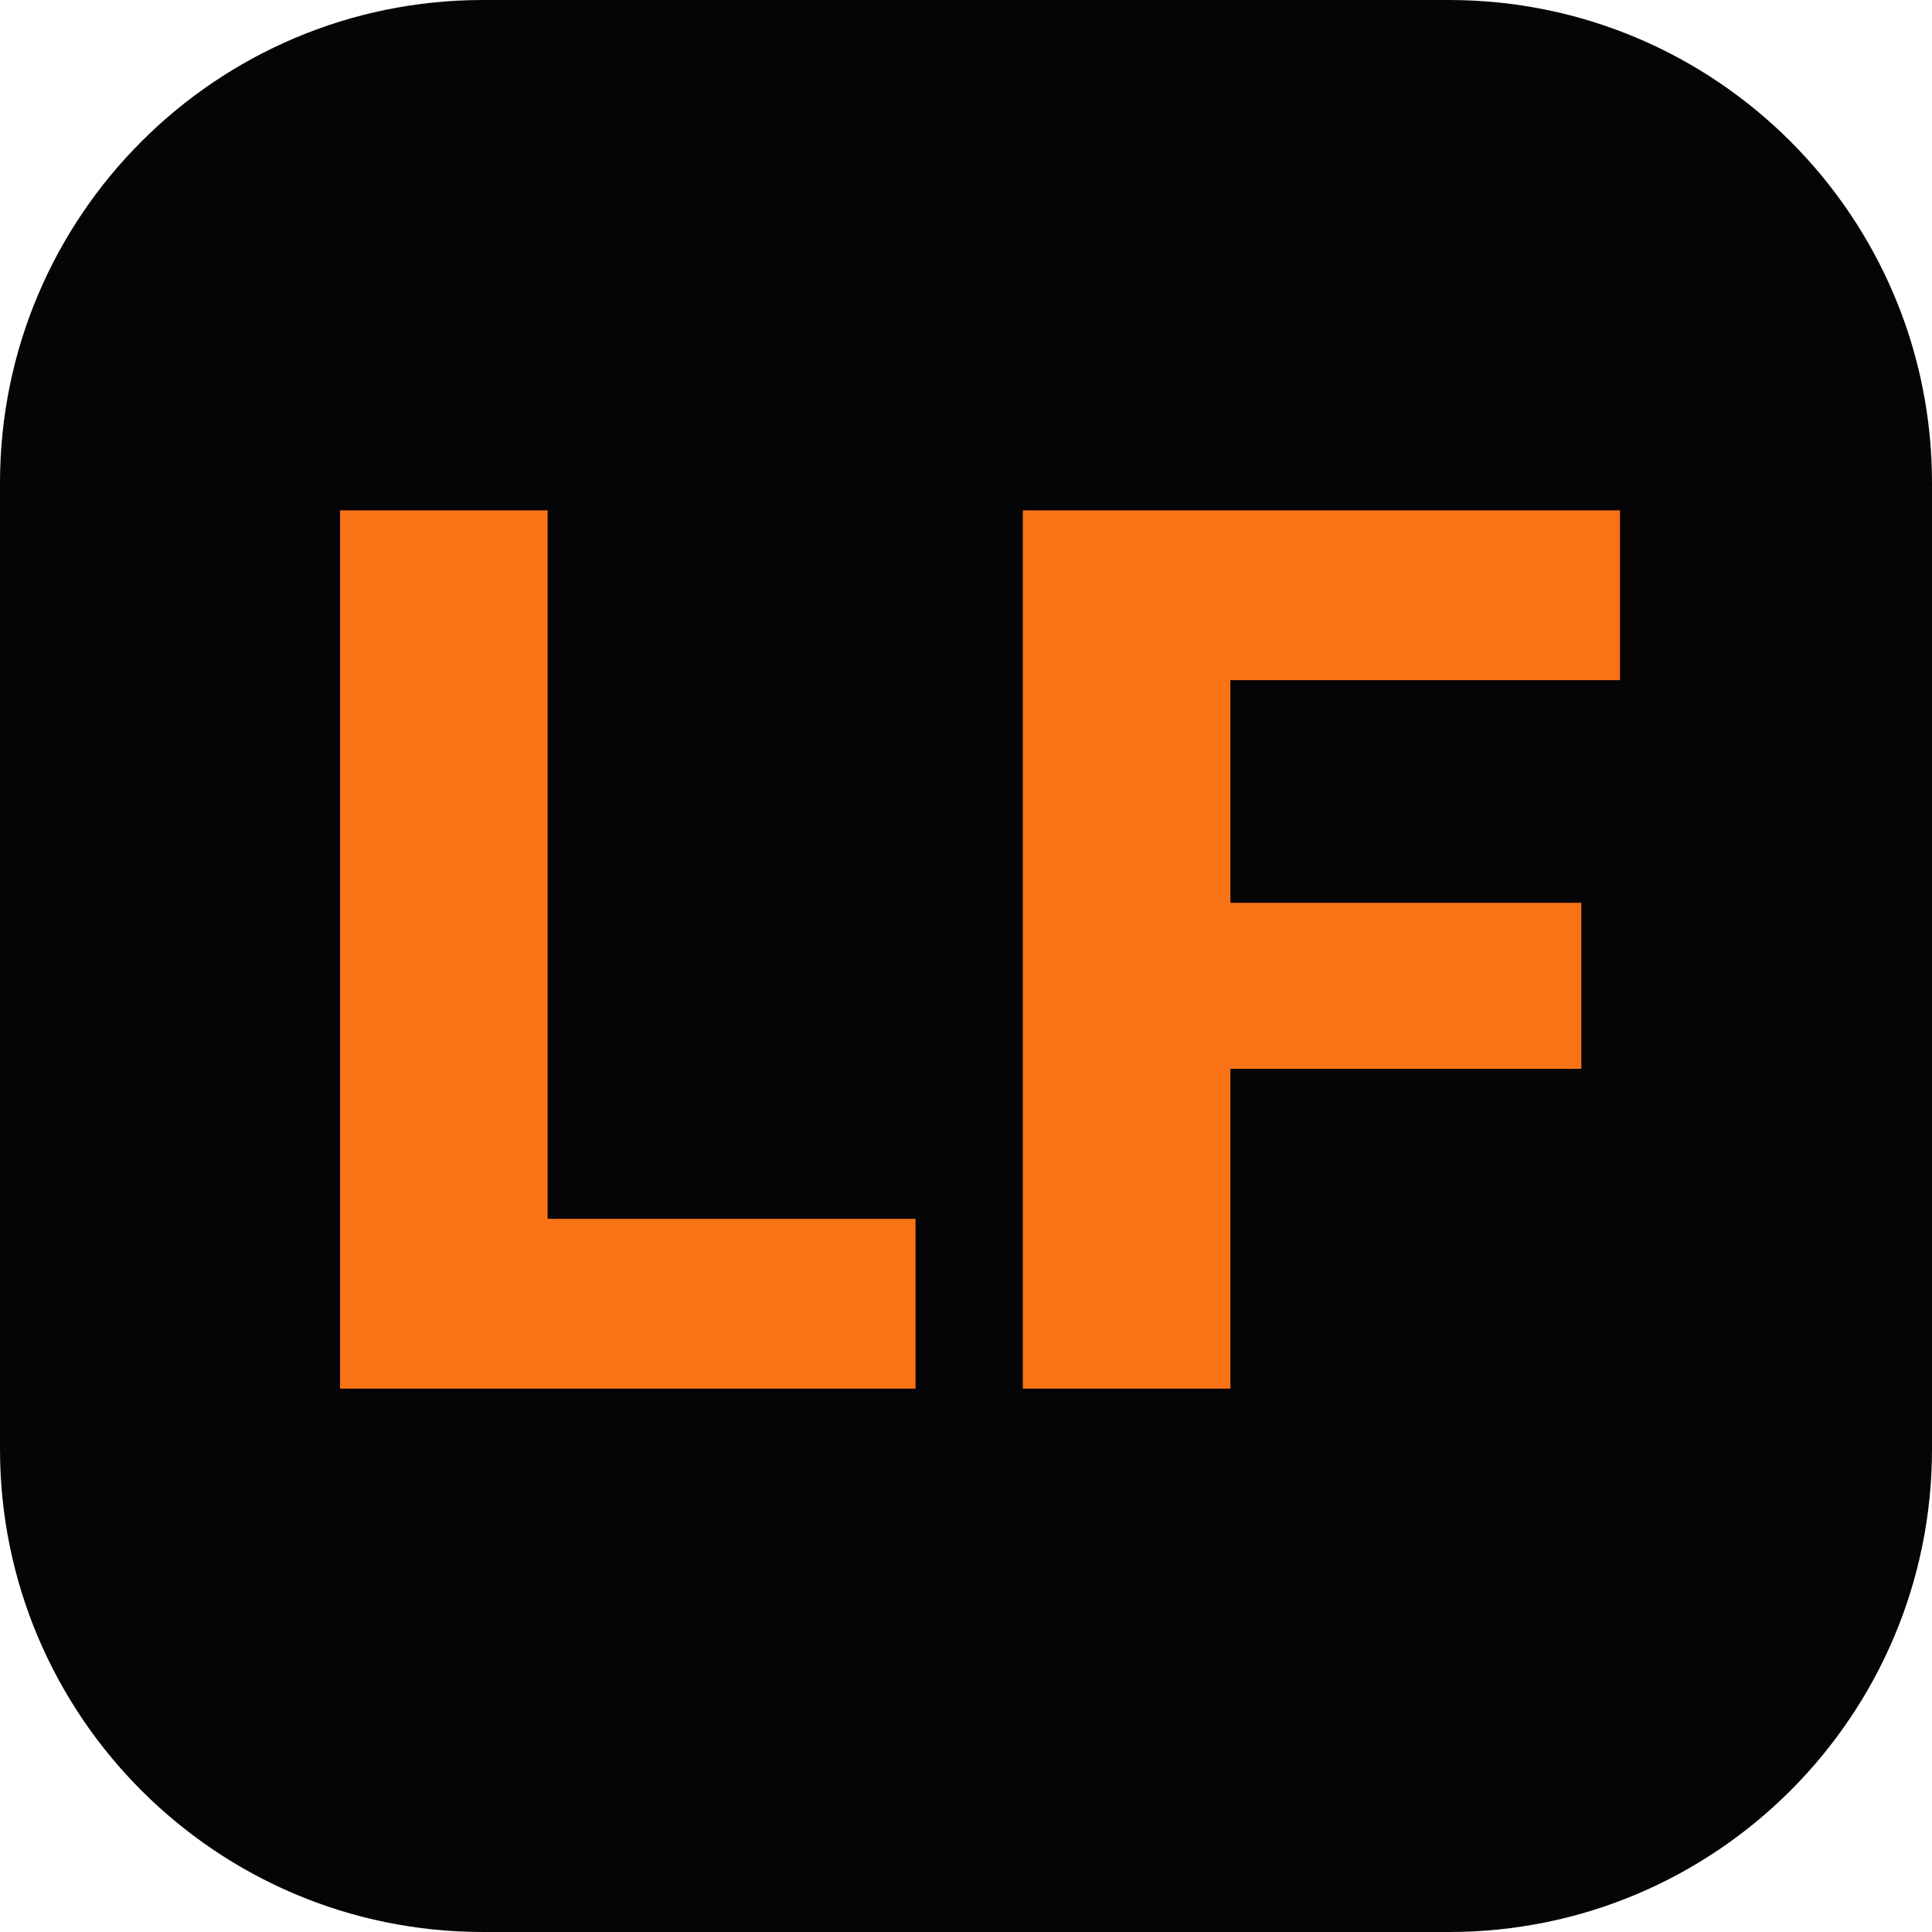
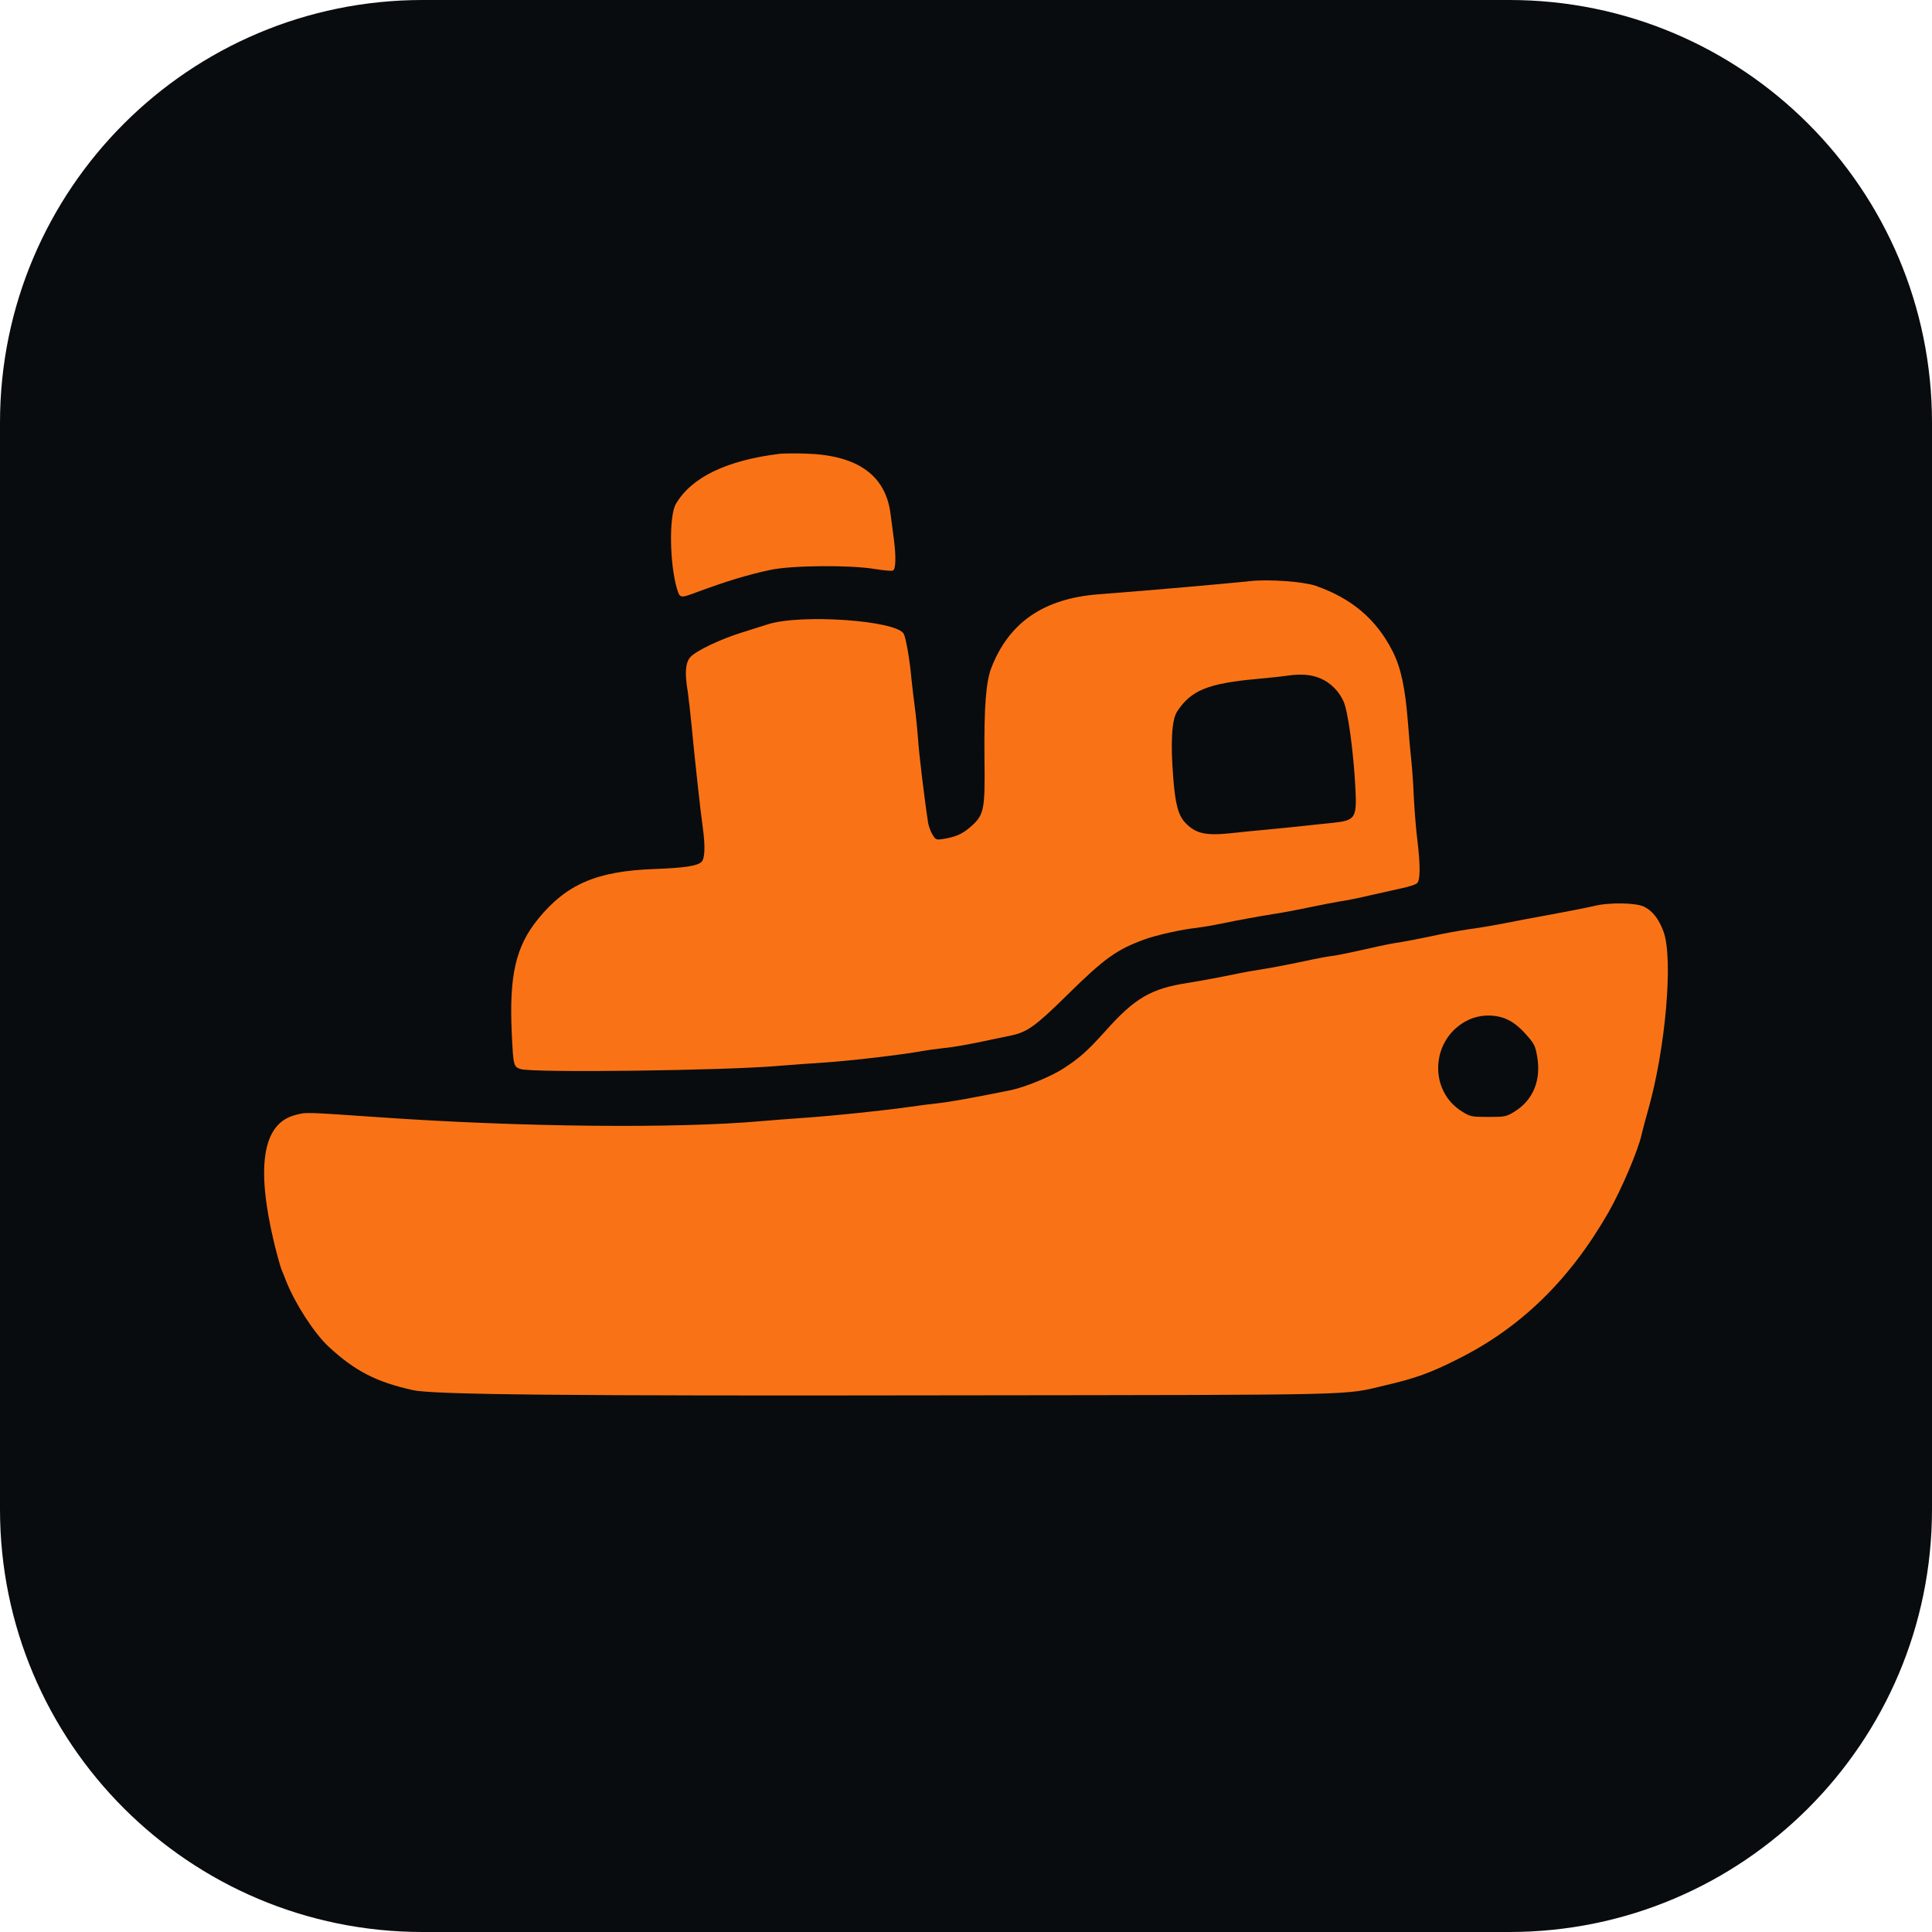
- <svg xmlns="http://www.w3.org/2000/svg" viewBox="0 0 32 32">
-   <rect width="32" height="32" rx="8" fill="#050507" />
-   <text x="16" y="23" font-family="Inter, system-ui, sans-serif" font-weight="800" font-size="20" fill="#F97316" text-anchor="middle">LF</text>
+ <svg xmlns="http://www.w3.org/2000/svg" viewBox="0 0 512 512">
+   <rect width="512" height="512" rx="112" fill="#090c0e" />
+   <svg x="70" y="120" width="372" height="250" viewBox="0 0 838.016 562.406" preserveAspectRatio="xMidYMid meet">
+     <g transform="translate(-297.1598,611.5892) scale(0.1,-0.1)" fill="#f97316" stroke="none">
+       <path d="M6050 6114 c-317 -39 -527 -140 -620 -299 -42 -70 -38 -357 6 -506 17 -57 20 -58 111 -24 189 70 312 107 448 136 128 27 475 30 623 5 51 -8 99 -13 107 -9 18 6 20 85 5 195 -5 40 -14 105 -19 145 -30 230 -198 349 -506 358 -66 2 -136 1 -155 -1z" />
+       <path d="M8860 5354 c-152 -16 -582 -54 -908 -79 -326 -25 -534 -168 -639 -439 -32 -82 -44 -234 -41 -541 4 -311 -2 -337 -84 -409 -50 -43 -86 -59 -165 -72 -39 -6 -43 -4 -61 26 -11 17 -22 48 -26 68 -20 126 -56 422 -61 507 -4 55 -13 143 -20 195 -7 52 -16 129 -20 170 -9 103 -32 235 -45 259 -42 80 -614 120 -811 57 -24 -8 -91 -29 -149 -47 -134 -41 -282 -112 -315 -150 -29 -35 -33 -95 -14 -208 5 -35 16 -132 24 -215 17 -180 51 -493 65 -591 16 -115 13 -189 -8 -208 -27 -24 -99 -35 -281 -42 -343 -12 -525 -91 -693 -297 -135 -166 -174 -337 -158 -685 9 -192 11 -198 52 -212 67 -24 1232 -9 1543 19 61 5 184 14 275 20 150 10 459 46 585 69 28 5 79 12 115 16 65 6 161 23 295 52 39 8 90 19 115 24 97 20 147 56 337 243 222 219 296 271 461 331 72 26 224 60 312 69 30 4 87 13 125 21 146 30 243 47 330 61 50 7 144 25 210 39 66 14 149 30 185 36 36 5 117 21 180 36 63 14 150 34 192 43 42 9 84 22 92 30 20 16 21 104 2 260 -8 63 -17 178 -21 255 -3 77 -10 176 -15 220 -5 44 -14 145 -20 225 -16 204 -41 324 -90 422 -97 193 -244 318 -461 394 -73 25 -281 40 -389 28z m420 -582 c59 -26 108 -75 136 -137 26 -58 59 -299 70 -510 10 -189 2 -200 -141 -215 -44 -4 -125 -13 -180 -19 -55 -6 -149 -15 -210 -21 -60 -5 -155 -15 -210 -21 -154 -16 -212 -3 -275 63 -41 45 -59 109 -71 267 -17 213 -9 347 23 396 83 127 183 168 478 195 69 6 152 15 185 20 80 11 140 6 195 -18z" />
+       <path d="M10910 3414 c-30 -7 -118 -25 -195 -39 -77 -14 -174 -32 -215 -40 -173 -34 -250 -48 -340 -60 -52 -8 -149 -25 -215 -40 -66 -14 -149 -30 -185 -36 -36 -5 -94 -16 -130 -24 -177 -40 -249 -55 -290 -60 -25 -3 -74 -12 -110 -20 -116 -25 -223 -46 -310 -60 -47 -7 -107 -18 -135 -24 -105 -22 -213 -42 -300 -56 -219 -34 -315 -90 -490 -286 -107 -119 -155 -162 -249 -223 -74 -49 -231 -113 -316 -131 -206 -42 -369 -72 -450 -80 -30 -3 -100 -12 -155 -20 -153 -22 -452 -53 -625 -65 -85 -6 -202 -15 -259 -20 -506 -45 -1428 -36 -2266 22 -479 33 -451 32 -522 13 -190 -52 -231 -306 -122 -761 16 -66 36 -138 44 -160 9 -21 22 -52 28 -69 53 -134 166 -309 251 -389 158 -147 285 -213 506 -262 122 -27 888 -35 3235 -31 2488 3 2311 -1 2575 61 176 41 267 74 427 155 376 187 669 473 900 876 78 137 179 375 198 465 4 19 22 87 40 150 103 364 149 896 92 1058 -27 76 -65 126 -117 152 -47 24 -210 27 -300 4z m-515 -678 c32 -14 72 -46 107 -85 51 -57 58 -69 69 -132 26 -144 -23 -264 -136 -333 -47 -29 -55 -31 -155 -31 -100 0 -108 2 -155 31 -209 128 -187 444 38 549 71 33 163 34 232 1z" />
+     </g>
+   </svg>
</svg>
